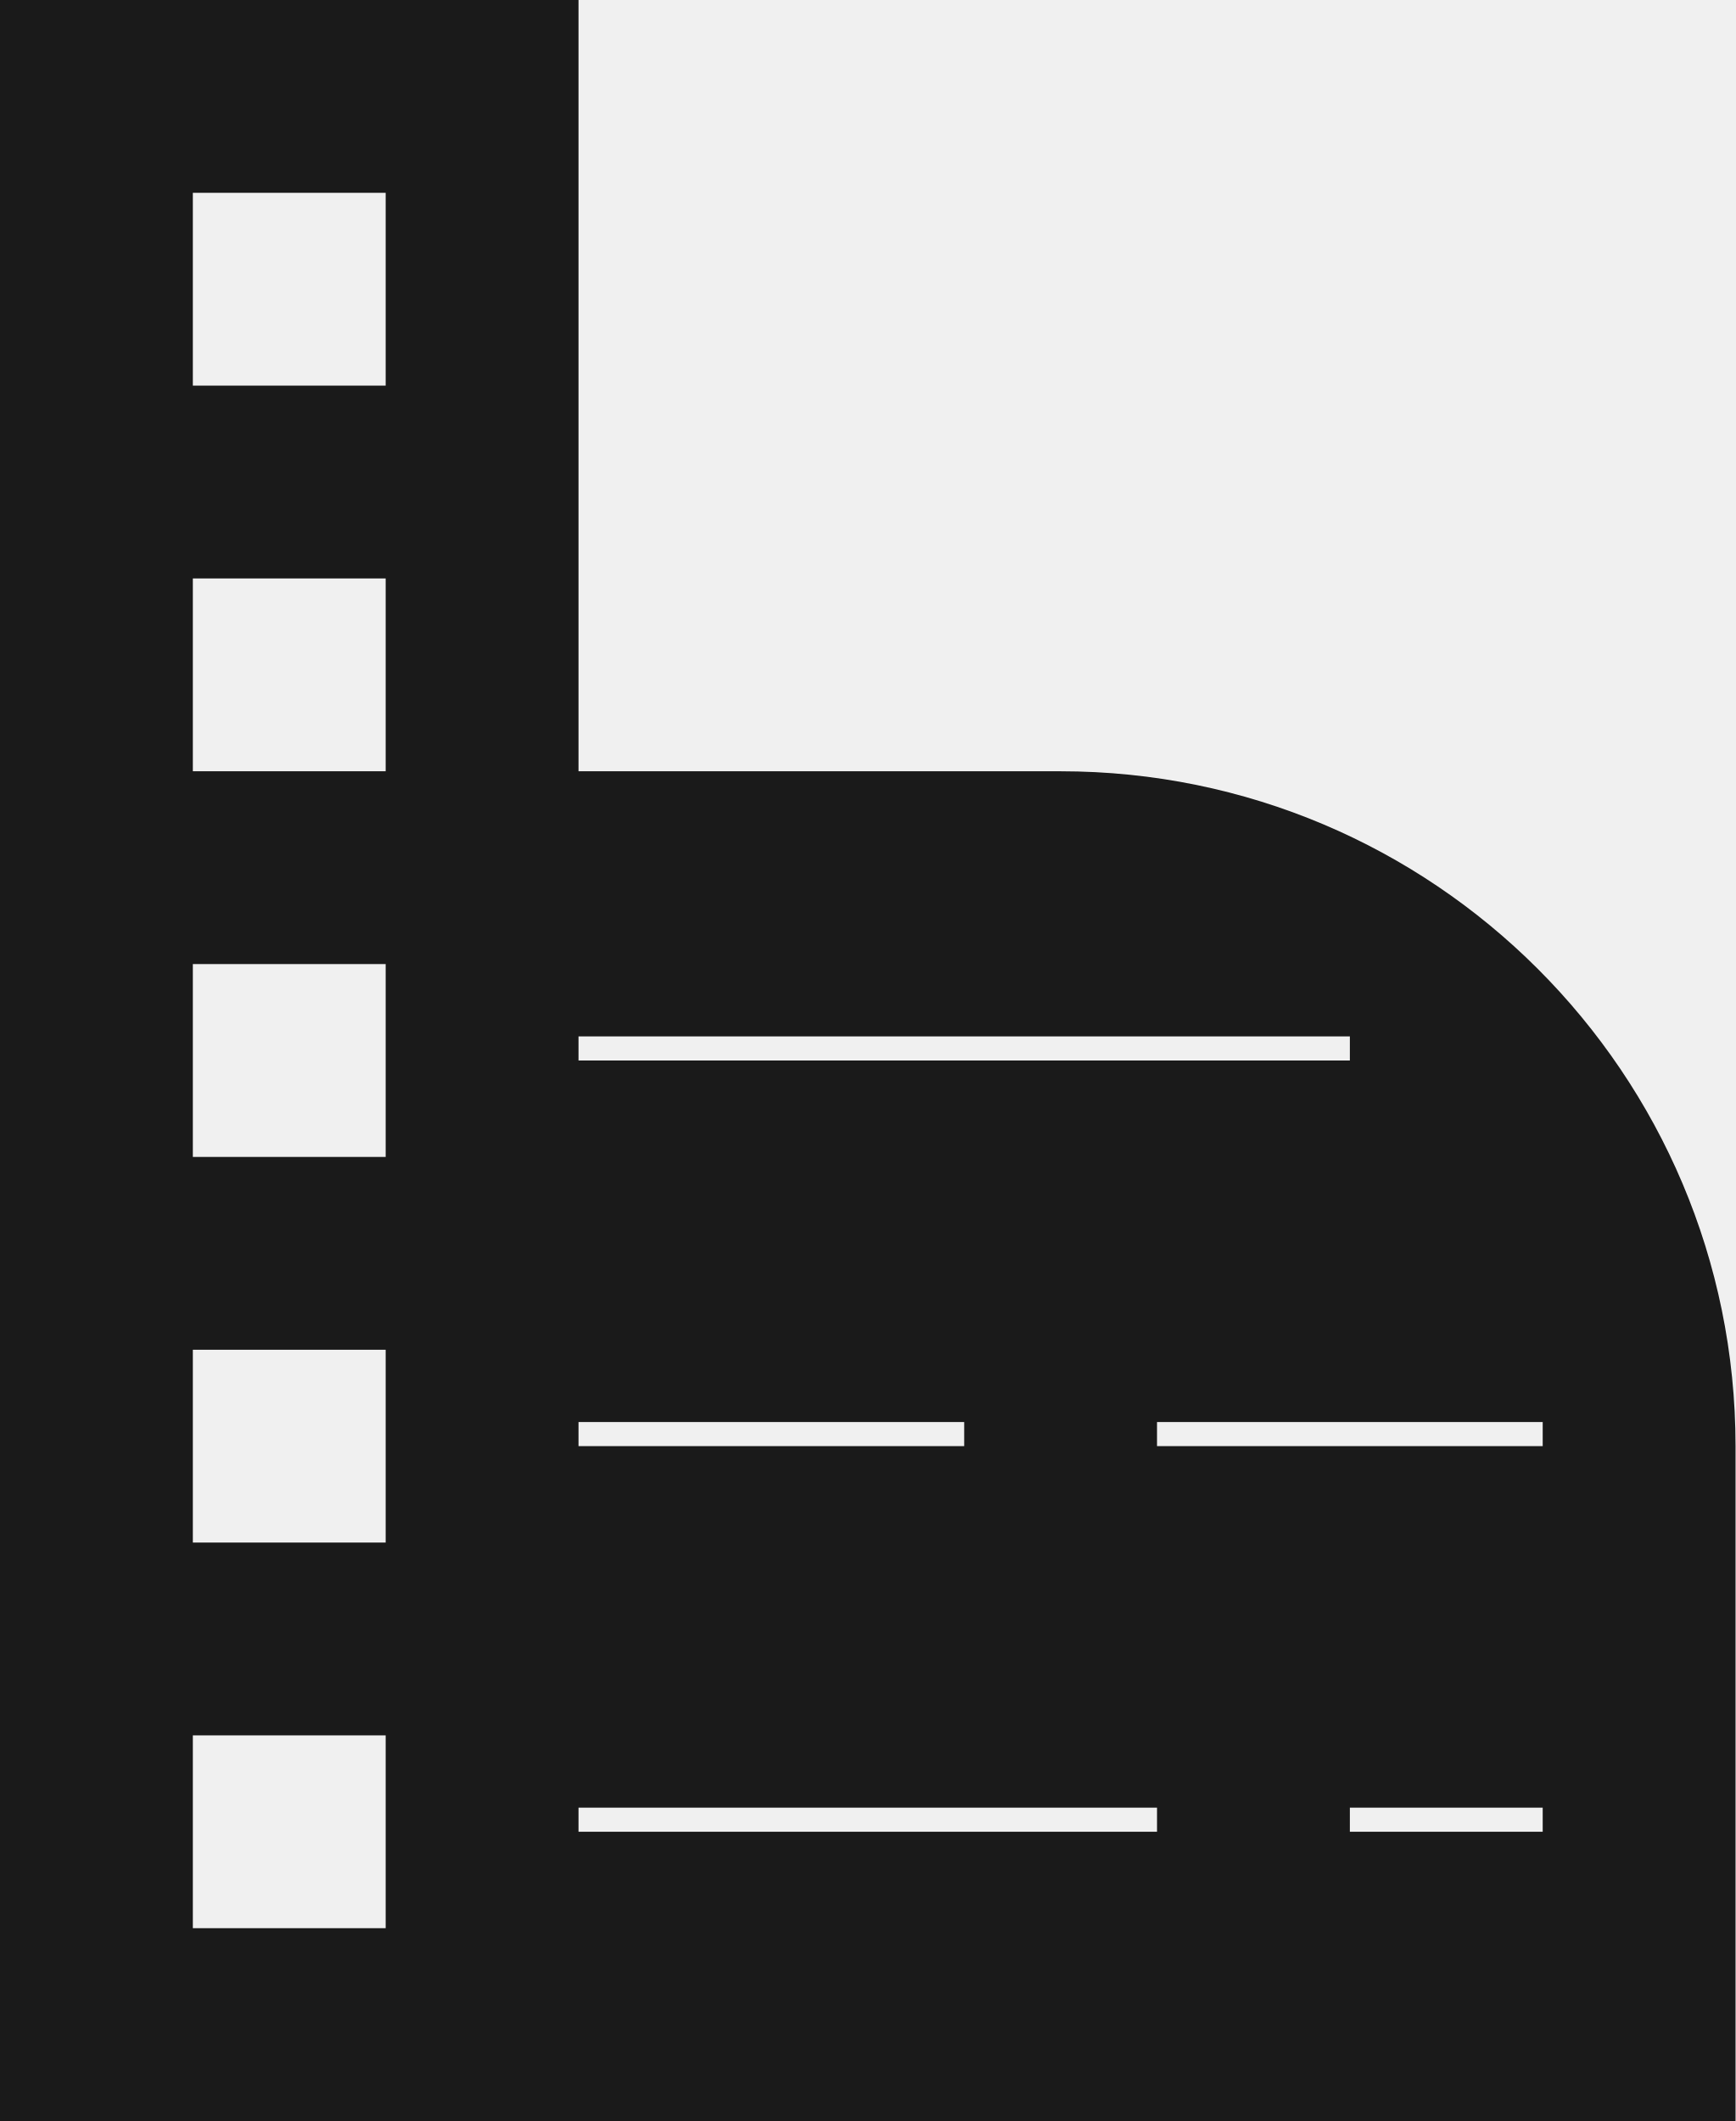
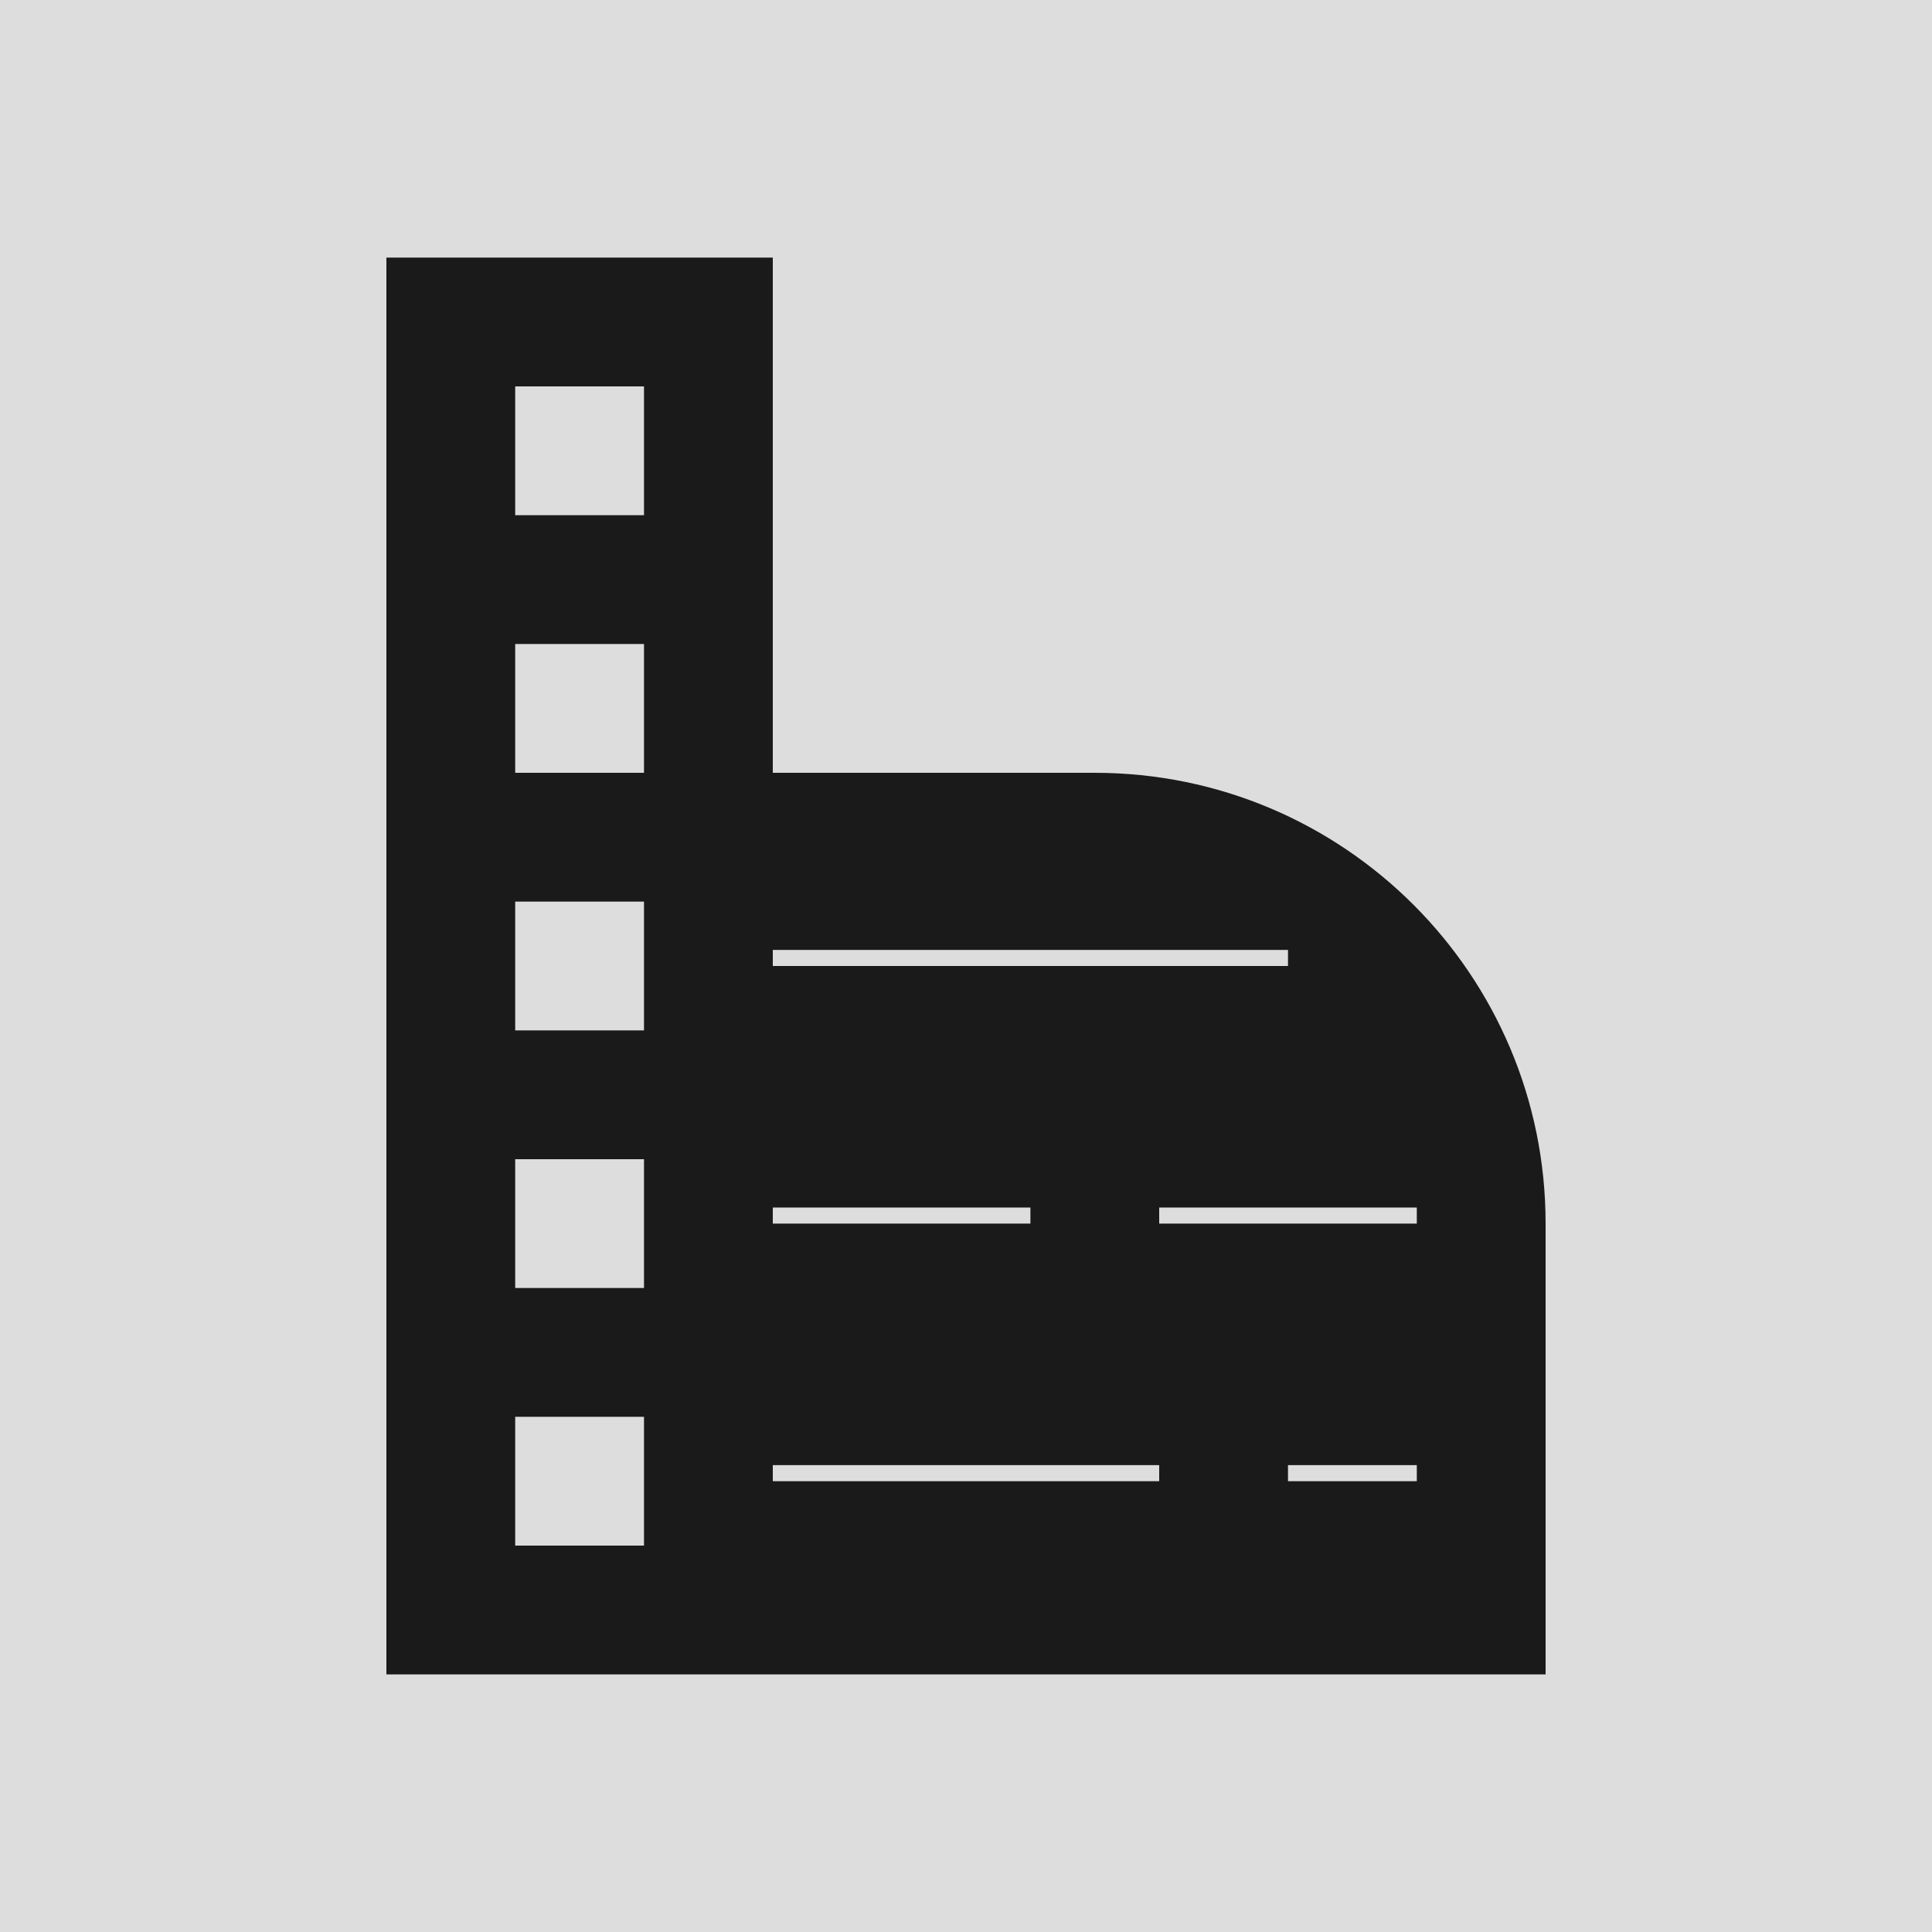
- <svg xmlns="http://www.w3.org/2000/svg" width="72" height="88" viewBox="0 0 72 88" fill="none">
-   <path fill-rule="evenodd" clip-rule="evenodd" d="M0 0H24V32H44C59.464 32 72 44.536 72 60V88H24H0V0ZM8 24H16V32H8V24ZM16 8H8V16H16V8ZM8 40H16V48H8V40ZM16 56H8V64H16V56ZM8 72H16V80H8V72ZM24 44H56V43H24V44ZM40 60H24V59H40V60ZM48 59V60H64V59H48ZM48 76H24V75H48V76ZM56 76H64V75H56V76Z" fill="#1A1A1A" />
+ <svg xmlns="http://www.w3.org/2000/svg" width="200" height="200" viewBox="0 0 200 200" fill="none">
+   <g clip-path="url(#clip0_1061_14799)">
+     <path d="M200 0H0V200H200V0Z" fill="#DDDDDD" />
+     <path fill-rule="evenodd" clip-rule="evenodd" d="M40 26.668H80V80.001H113.333C139.107 80.001 160 100.895 160 126.668V173.335H80H40V26.668ZM53.333 66.668H66.667V80.001H53.333V66.668ZM66.667 40.001H53.333V53.335H66.667V40.001ZM53.333 93.335H66.667V106.668H53.333V93.335ZM66.667 120.001H53.333V133.335H66.667V120.001ZM53.333 146.668H66.667V160.001H53.333V146.668ZM80 100.001H133.333V98.335H80V100.001ZM106.667 126.668H80V125.001H106.667V126.668ZM120 125.001V126.668H146.667V125.001H120ZM120 153.335H80V151.668H120V153.335ZM133.333 153.335H146.667V151.668H133.333V153.335Z" fill="#1A1A1A" />
+   </g>
+   <defs>
+     <clipPath id="clip0_1061_14799">
+       <rect width="200" height="200" fill="white" />
+     </clipPath>
+   </defs>
</svg>
